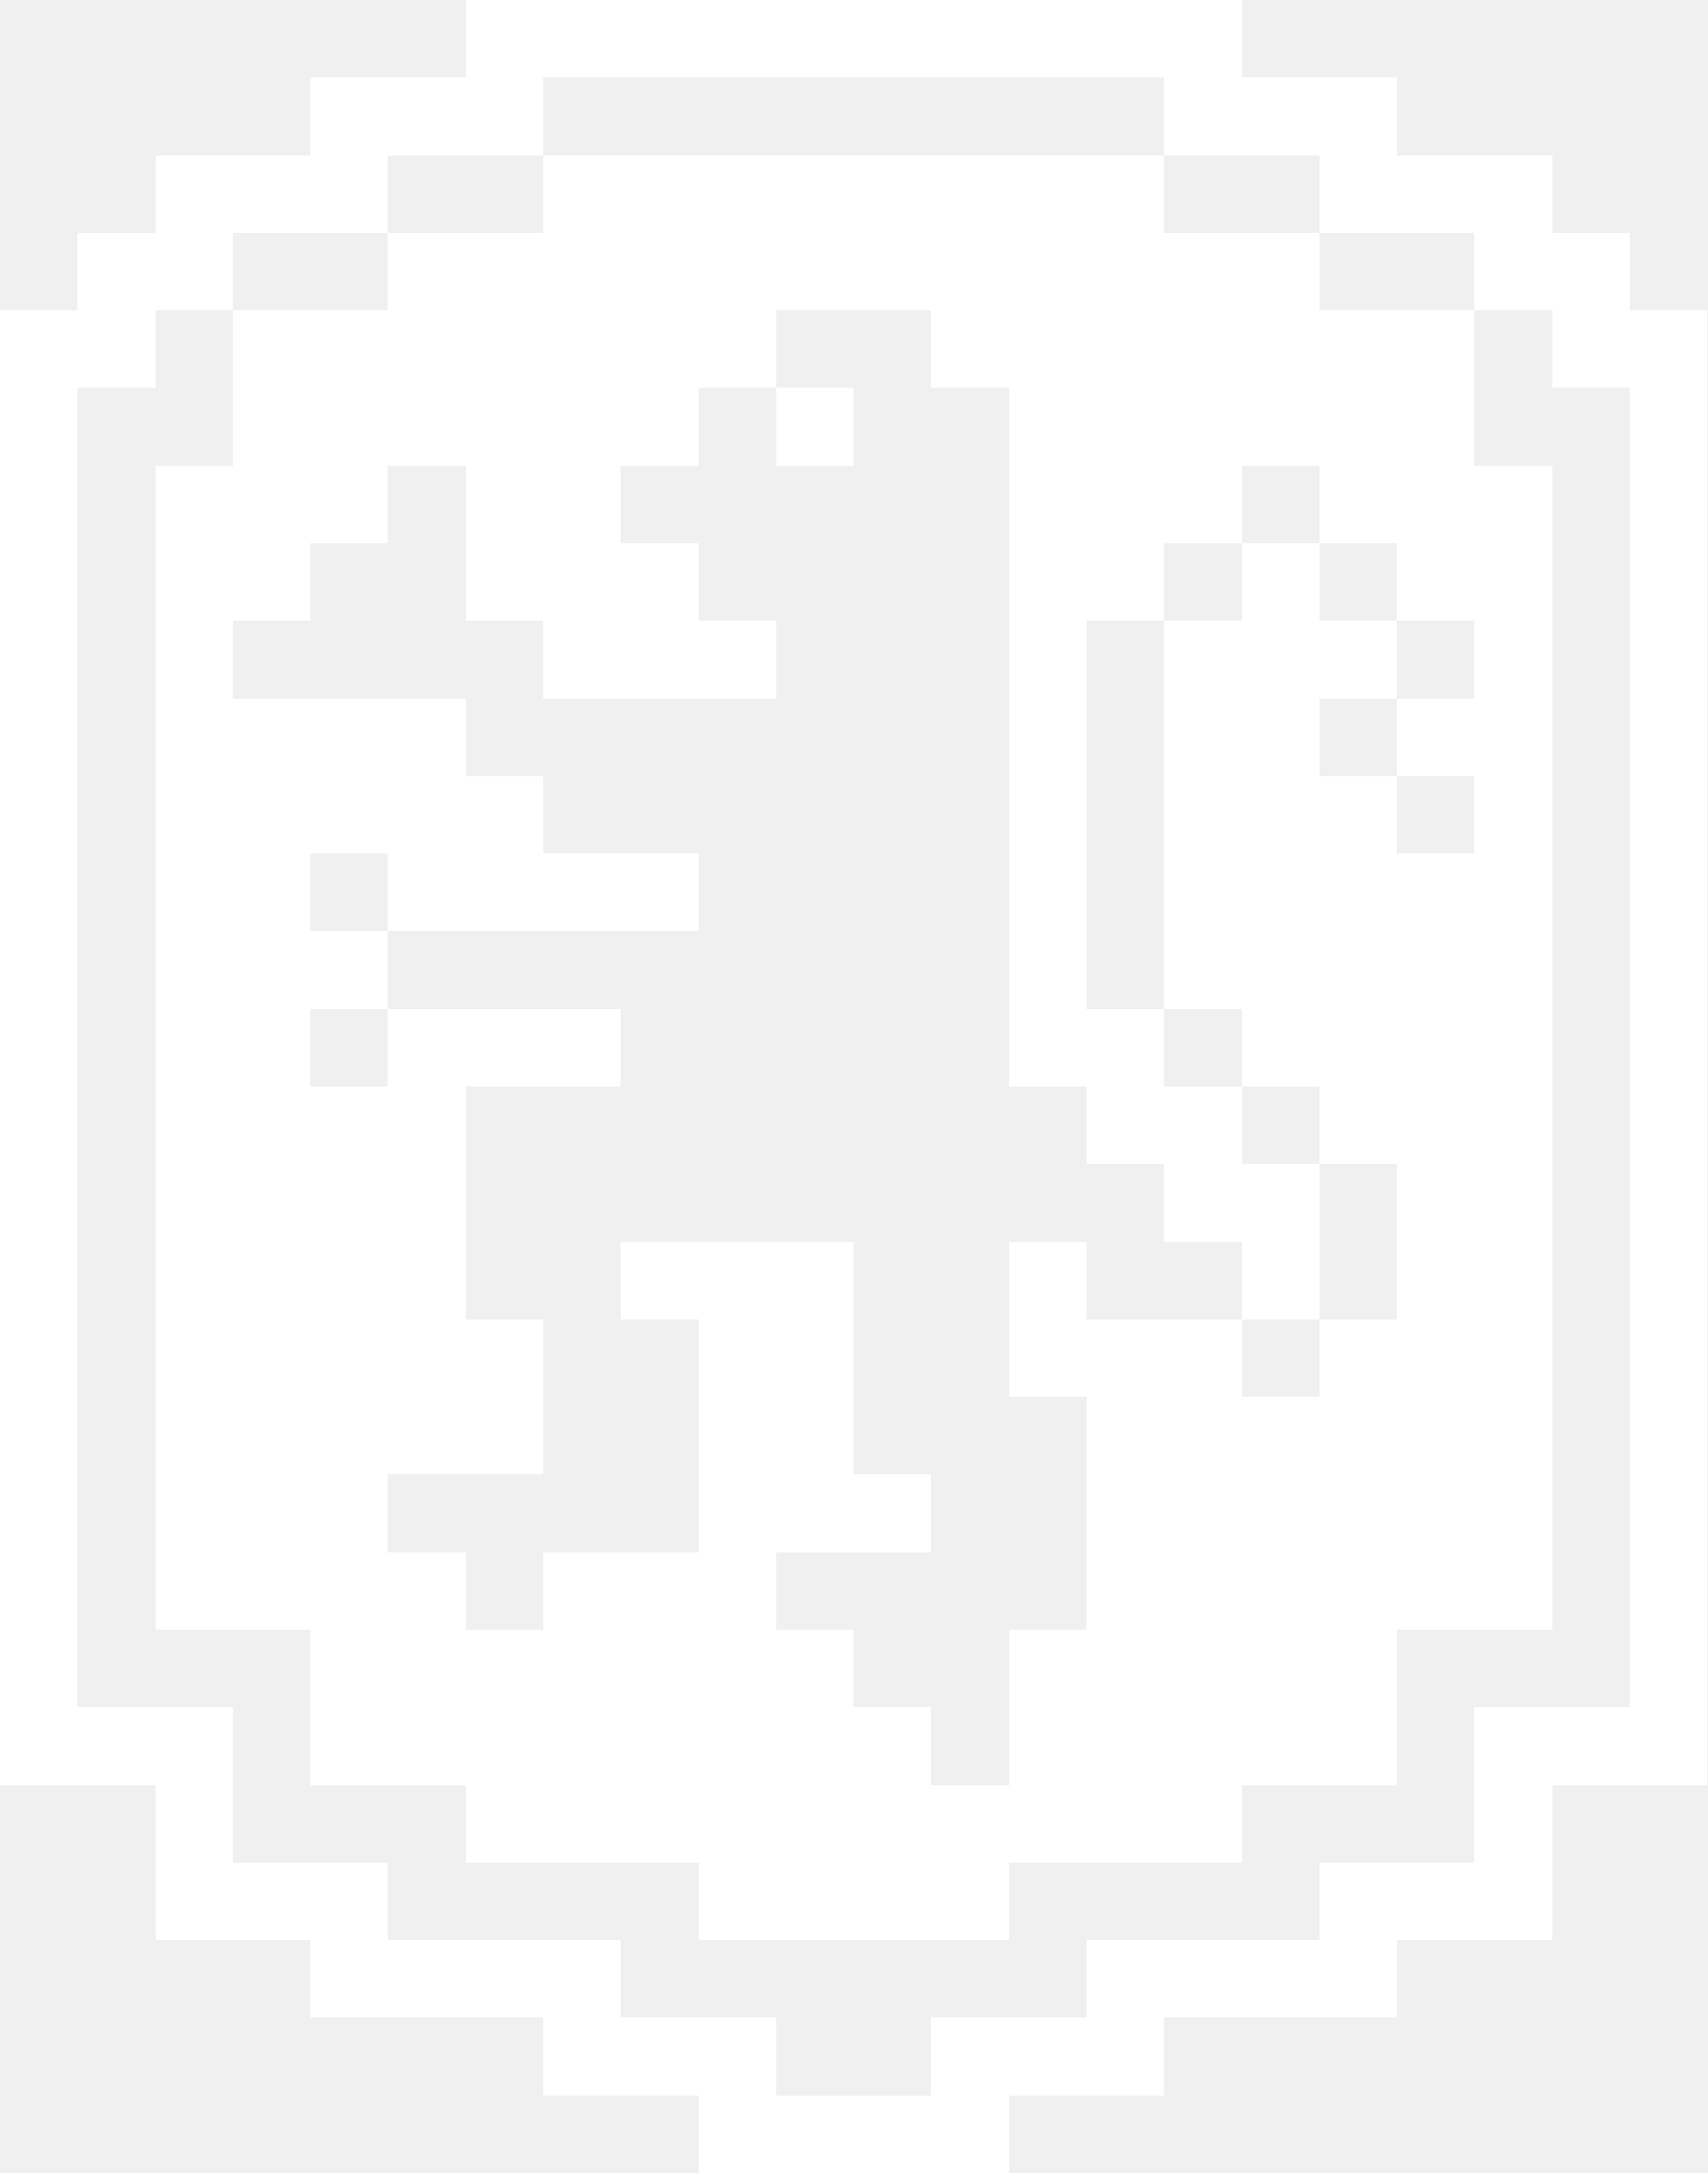
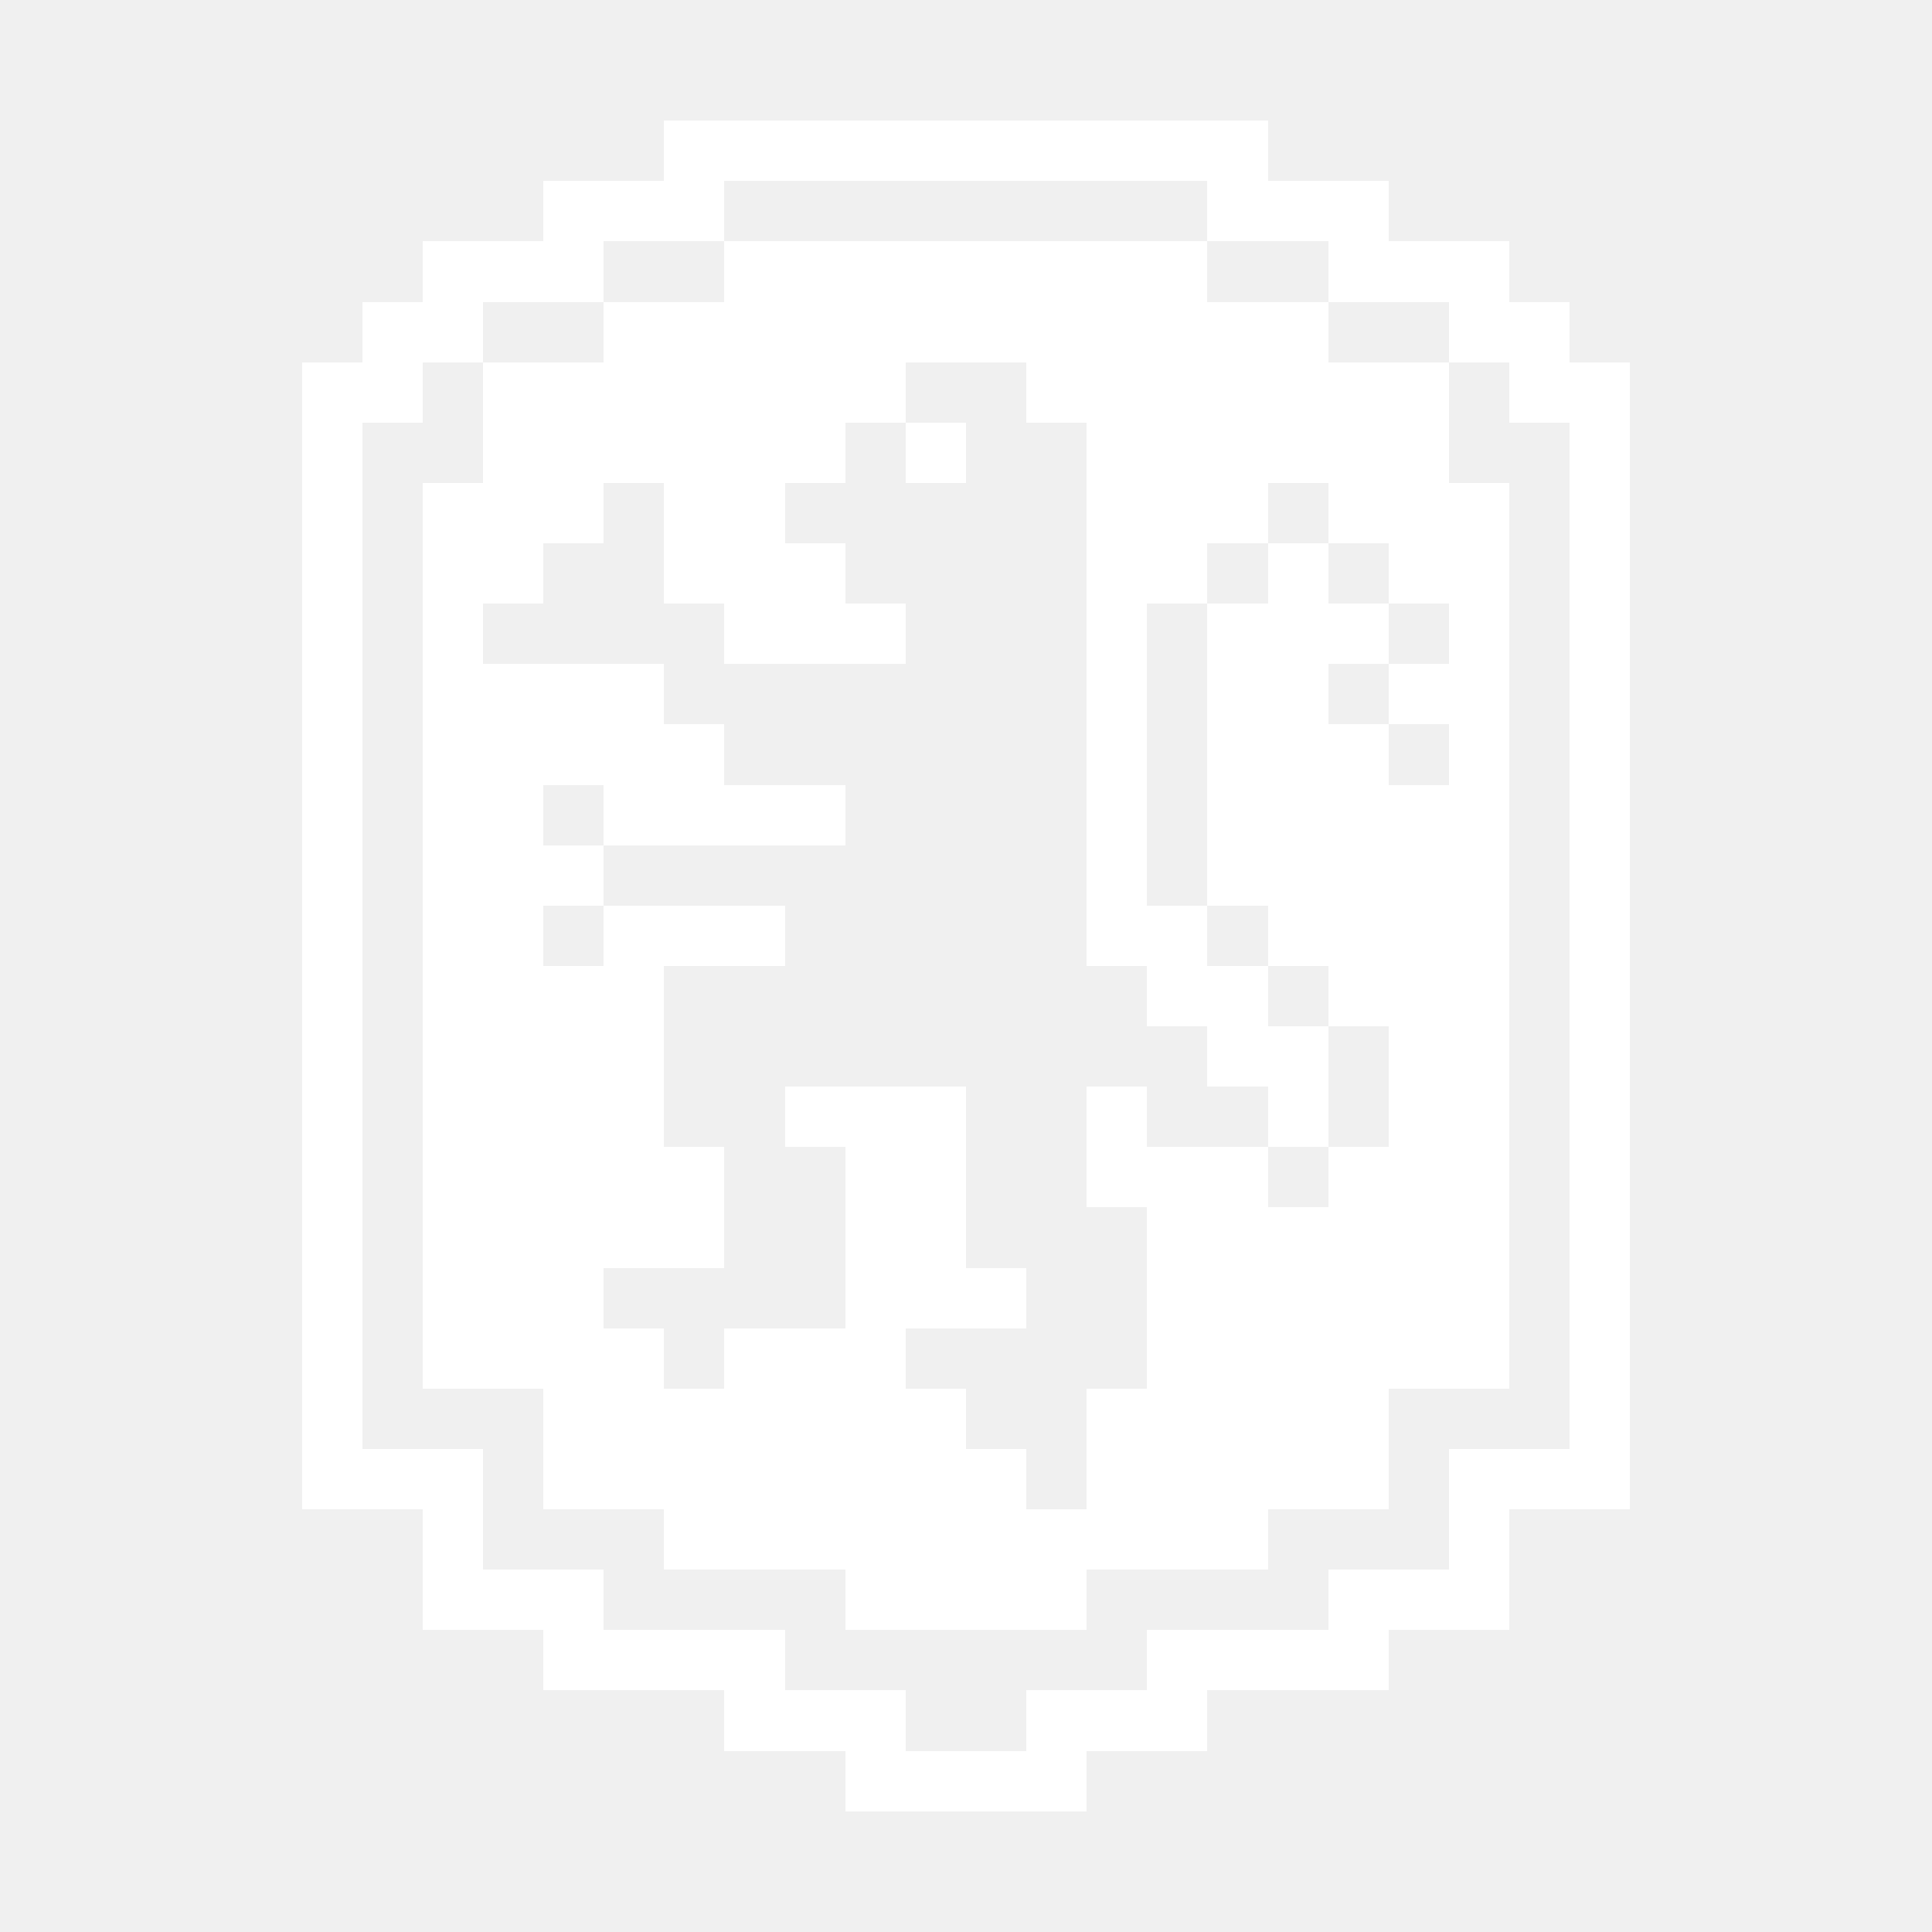
- <svg xmlns="http://www.w3.org/2000/svg" viewBox="0 0 22 28" shape-rendering="crispEdges" fill="#ffffff">
-   <rect x="6" y="0" width="1" height="1" />
-   <rect x="7" y="0" width="1" height="1" />
-   <rect x="8" y="0" width="1" height="1" />
-   <rect x="9" y="0" width="1" height="1" />
-   <rect x="10" y="0" width="1" height="1" />
-   <rect x="11" y="0" width="1" height="1" />
-   <rect x="12" y="0" width="1" height="1" />
-   <rect x="13" y="0" width="1" height="1" />
-   <rect x="14" y="0" width="1" height="1" />
-   <rect x="15" y="0" width="1" height="1" />
-   <rect x="4" y="1" width="1" height="1" />
-   <rect x="5" y="1" width="1" height="1" />
-   <rect x="6" y="1" width="1" height="1" />
-   <rect x="15" y="1" width="1" height="1" />
-   <rect x="16" y="1" width="1" height="1" />
-   <rect x="17" y="1" width="1" height="1" />
-   <rect x="2" y="2" width="1" height="1" />
-   <rect x="3" y="2" width="1" height="1" />
-   <rect x="4" y="2" width="1" height="1" />
-   <rect x="7" y="2" width="1" height="1" />
-   <rect x="8" y="2" width="1" height="1" />
-   <rect x="9" y="2" width="1" height="1" />
-   <rect x="10" y="2" width="1" height="1" />
-   <rect x="11" y="2" width="1" height="1" />
-   <rect x="12" y="2" width="1" height="1" />
-   <rect x="13" y="2" width="1" height="1" />
-   <rect x="14" y="2" width="1" height="1" />
-   <rect x="17" y="2" width="1" height="1" />
-   <rect x="18" y="2" width="1" height="1" />
-   <rect x="19" y="2" width="1" height="1" />
-   <rect x="1" y="3" width="1" height="1" />
-   <rect x="2" y="3" width="1" height="1" />
-   <rect x="5" y="3" width="1" height="1" />
-   <rect x="6" y="3" width="1" height="1" />
-   <rect x="7" y="3" width="1" height="1" />
-   <rect x="8" y="3" width="1" height="1" />
-   <rect x="9" y="3" width="1" height="1" />
-   <rect x="10" y="3" width="1" height="1" />
-   <rect x="11" y="3" width="1" height="1" />
-   <rect x="12" y="3" width="1" height="1" />
-   <rect x="13" y="3" width="1" height="1" />
-   <rect x="14" y="3" width="1" height="1" />
-   <rect x="15" y="3" width="1" height="1" />
-   <rect x="16" y="3" width="1" height="1" />
-   <rect x="19" y="3" width="1" height="1" />
-   <rect x="20" y="3" width="1" height="1" />
-   <rect x="0" y="4" width="1" height="1" />
-   <rect x="1" y="4" width="1" height="1" />
-   <rect x="3" y="4" width="1" height="1" />
-   <rect x="4" y="4" width="1" height="1" />
-   <rect x="5" y="4" width="1" height="1" />
-   <rect x="6" y="4" width="1" height="1" />
-   <rect x="7" y="4" width="1" height="1" />
-   <rect x="8" y="4" width="1" height="1" />
-   <rect x="9" y="4" width="1" height="1" />
-   <rect x="12" y="4" width="1" height="1" />
-   <rect x="13" y="4" width="1" height="1" />
-   <rect x="14" y="4" width="1" height="1" />
-   <rect x="15" y="4" width="1" height="1" />
-   <rect x="16" y="4" width="1" height="1" />
-   <rect x="17" y="4" width="1" height="1" />
-   <rect x="18" y="4" width="1" height="1" />
-   <rect x="20" y="4" width="1" height="1" />
-   <rect x="21" y="4" width="1" height="1" />
-   <rect x="0" y="5" width="1" height="1" />
-   <rect x="3" y="5" width="1" height="1" />
-   <rect x="4" y="5" width="1" height="1" />
-   <rect x="5" y="5" width="1" height="1" />
-   <rect x="6" y="5" width="1" height="1" />
-   <rect x="7" y="5" width="1" height="1" />
-   <rect x="8" y="5" width="1" height="1" />
-   <rect x="10" y="5" width="1" height="1" />
-   <rect x="13" y="5" width="1" height="1" />
-   <rect x="14" y="5" width="1" height="1" />
-   <rect x="15" y="5" width="1" height="1" />
-   <rect x="16" y="5" width="1" height="1" />
-   <rect x="17" y="5" width="1" height="1" />
-   <rect x="18" y="5" width="1" height="1" />
-   <rect x="21" y="5" width="1" height="1" />
-   <rect x="0" y="6" width="1" height="1" />
-   <rect x="2" y="6" width="1" height="1" />
-   <rect x="3" y="6" width="1" height="1" />
-   <rect x="4" y="6" width="1" height="1" />
-   <rect x="6" y="6" width="1" height="1" />
-   <rect x="7" y="6" width="1" height="1" />
-   <rect x="13" y="6" width="1" height="1" />
-   <rect x="14" y="6" width="1" height="1" />
-   <rect x="15" y="6" width="1" height="1" />
-   <rect x="17" y="6" width="1" height="1" />
-   <rect x="18" y="6" width="1" height="1" />
-   <rect x="19" y="6" width="1" height="1" />
-   <rect x="21" y="6" width="1" height="1" />
-   <rect x="0" y="7" width="1" height="1" />
-   <rect x="2" y="7" width="1" height="1" />
-   <rect x="3" y="7" width="1" height="1" />
-   <rect x="6" y="7" width="1" height="1" />
-   <rect x="7" y="7" width="1" height="1" />
-   <rect x="8" y="7" width="1" height="1" />
-   <rect x="13" y="7" width="1" height="1" />
-   <rect x="14" y="7" width="1" height="1" />
-   <rect x="16" y="7" width="1" height="1" />
-   <rect x="18" y="7" width="1" height="1" />
-   <rect x="19" y="7" width="1" height="1" />
-   <rect x="21" y="7" width="1" height="1" />
-   <rect x="0" y="8" width="1" height="1" />
-   <rect x="2" y="8" width="1" height="1" />
-   <rect x="7" y="8" width="1" height="1" />
-   <rect x="8" y="8" width="1" height="1" />
-   <rect x="9" y="8" width="1" height="1" />
-   <rect x="13" y="8" width="1" height="1" />
-   <rect x="15" y="8" width="1" height="1" />
-   <rect x="16" y="8" width="1" height="1" />
-   <rect x="17" y="8" width="1" height="1" />
-   <rect x="19" y="8" width="1" height="1" />
-   <rect x="21" y="8" width="1" height="1" />
-   <rect x="0" y="9" width="1" height="1" />
-   <rect x="2" y="9" width="1" height="1" />
-   <rect x="3" y="9" width="1" height="1" />
-   <rect x="4" y="9" width="1" height="1" />
+ <svg xmlns="http://www.w3.org/2000/svg" viewBox="0 0 32 32" shape-rendering="crispEdges" fill="#ffffff">
+   <rect x="11" y="2" width="10" height="1" />
+   <rect x="9" y="3" width="3" height="1" />
+   <rect x="20" y="3" width="3" height="1" />
+   <rect x="7" y="4" width="3" height="1" />
+   <rect x="12" y="4" width="8" height="1" />
+   <rect x="22" y="4" width="3" height="1" />
+   <rect x="6" y="5" width="2" height="1" />
+   <rect x="10" y="5" width="12" height="1" />
+   <rect x="24" y="5" width="2" height="1" />
+   <rect x="5" y="6" width="2" height="1" />
+   <rect x="8" y="6" width="7" height="1" />
+   <rect x="17" y="6" width="7" height="1" />
+   <rect x="25" y="6" width="2" height="1" />
+   <rect x="5" y="7" width="1" height="1" />
+   <rect x="8" y="7" width="6" height="1" />
+   <rect x="15" y="7" width="1" height="1" />
+   <rect x="18" y="7" width="6" height="1" />
+   <rect x="26" y="7" width="1" height="1" />
+   <rect x="5" y="8" width="1" height="1" />
+   <rect x="7" y="8" width="3" height="1" />
+   <rect x="11" y="8" width="2" height="1" />
+   <rect x="18" y="8" width="3" height="1" />
+   <rect x="22" y="8" width="3" height="1" />
+   <rect x="26" y="8" width="1" height="1" />
  <rect x="5" y="9" width="1" height="1" />
-   <rect x="13" y="9" width="1" height="1" />
-   <rect x="15" y="9" width="1" height="1" />
-   <rect x="16" y="9" width="1" height="1" />
-   <rect x="18" y="9" width="1" height="1" />
-   <rect x="19" y="9" width="1" height="1" />
+   <rect x="7" y="9" width="2" height="1" />
+   <rect x="11" y="9" width="3" height="1" />
+   <rect x="18" y="9" width="2" height="1" />
  <rect x="21" y="9" width="1" height="1" />
-   <rect x="0" y="10" width="1" height="1" />
-   <rect x="2" y="10" width="1" height="1" />
-   <rect x="3" y="10" width="1" height="1" />
-   <rect x="4" y="10" width="1" height="1" />
+   <rect x="23" y="9" width="2" height="1" />
+   <rect x="26" y="9" width="1" height="1" />
  <rect x="5" y="10" width="1" height="1" />
-   <rect x="6" y="10" width="1" height="1" />
-   <rect x="13" y="10" width="1" height="1" />
-   <rect x="15" y="10" width="1" height="1" />
-   <rect x="16" y="10" width="1" height="1" />
-   <rect x="17" y="10" width="1" height="1" />
-   <rect x="19" y="10" width="1" height="1" />
-   <rect x="21" y="10" width="1" height="1" />
-   <rect x="0" y="11" width="1" height="1" />
-   <rect x="2" y="11" width="1" height="1" />
-   <rect x="3" y="11" width="1" height="1" />
+   <rect x="7" y="10" width="1" height="1" />
+   <rect x="12" y="10" width="3" height="1" />
+   <rect x="18" y="10" width="1" height="1" />
+   <rect x="20" y="10" width="3" height="1" />
+   <rect x="24" y="10" width="1" height="1" />
+   <rect x="26" y="10" width="1" height="1" />
  <rect x="5" y="11" width="1" height="1" />
-   <rect x="6" y="11" width="1" height="1" />
-   <rect x="7" y="11" width="1" height="1" />
-   <rect x="8" y="11" width="1" height="1" />
-   <rect x="13" y="11" width="1" height="1" />
-   <rect x="15" y="11" width="1" height="1" />
-   <rect x="16" y="11" width="1" height="1" />
-   <rect x="17" y="11" width="1" height="1" />
+   <rect x="7" y="11" width="4" height="1" />
  <rect x="18" y="11" width="1" height="1" />
-   <rect x="19" y="11" width="1" height="1" />
-   <rect x="21" y="11" width="1" height="1" />
-   <rect x="0" y="12" width="1" height="1" />
-   <rect x="2" y="12" width="1" height="1" />
-   <rect x="3" y="12" width="1" height="1" />
-   <rect x="4" y="12" width="1" height="1" />
-   <rect x="13" y="12" width="1" height="1" />
-   <rect x="15" y="12" width="1" height="1" />
-   <rect x="16" y="12" width="1" height="1" />
-   <rect x="17" y="12" width="1" height="1" />
+   <rect x="20" y="11" width="2" height="1" />
+   <rect x="23" y="11" width="2" height="1" />
+   <rect x="26" y="11" width="1" height="1" />
+   <rect x="5" y="12" width="1" height="1" />
+   <rect x="7" y="12" width="5" height="1" />
  <rect x="18" y="12" width="1" height="1" />
-   <rect x="19" y="12" width="1" height="1" />
-   <rect x="21" y="12" width="1" height="1" />
-   <rect x="0" y="13" width="1" height="1" />
-   <rect x="2" y="13" width="1" height="1" />
-   <rect x="3" y="13" width="1" height="1" />
+   <rect x="20" y="12" width="3" height="1" />
+   <rect x="24" y="12" width="1" height="1" />
+   <rect x="26" y="12" width="1" height="1" />
  <rect x="5" y="13" width="1" height="1" />
-   <rect x="6" y="13" width="1" height="1" />
-   <rect x="7" y="13" width="1" height="1" />
-   <rect x="13" y="13" width="1" height="1" />
-   <rect x="14" y="13" width="1" height="1" />
-   <rect x="16" y="13" width="1" height="1" />
-   <rect x="17" y="13" width="1" height="1" />
+   <rect x="7" y="13" width="2" height="1" />
+   <rect x="10" y="13" width="4" height="1" />
  <rect x="18" y="13" width="1" height="1" />
-   <rect x="19" y="13" width="1" height="1" />
-   <rect x="21" y="13" width="1" height="1" />
-   <rect x="0" y="14" width="1" height="1" />
-   <rect x="2" y="14" width="1" height="1" />
-   <rect x="3" y="14" width="1" height="1" />
-   <rect x="4" y="14" width="1" height="1" />
+   <rect x="20" y="13" width="5" height="1" />
+   <rect x="26" y="13" width="1" height="1" />
  <rect x="5" y="14" width="1" height="1" />
-   <rect x="14" y="14" width="1" height="1" />
-   <rect x="15" y="14" width="1" height="1" />
-   <rect x="17" y="14" width="1" height="1" />
+   <rect x="7" y="14" width="3" height="1" />
  <rect x="18" y="14" width="1" height="1" />
-   <rect x="19" y="14" width="1" height="1" />
-   <rect x="21" y="14" width="1" height="1" />
-   <rect x="0" y="15" width="1" height="1" />
-   <rect x="2" y="15" width="1" height="1" />
-   <rect x="3" y="15" width="1" height="1" />
-   <rect x="4" y="15" width="1" height="1" />
+   <rect x="20" y="14" width="5" height="1" />
+   <rect x="26" y="14" width="1" height="1" />
  <rect x="5" y="15" width="1" height="1" />
-   <rect x="15" y="15" width="1" height="1" />
-   <rect x="16" y="15" width="1" height="1" />
-   <rect x="18" y="15" width="1" height="1" />
-   <rect x="19" y="15" width="1" height="1" />
-   <rect x="21" y="15" width="1" height="1" />
-   <rect x="0" y="16" width="1" height="1" />
-   <rect x="2" y="16" width="1" height="1" />
-   <rect x="3" y="16" width="1" height="1" />
-   <rect x="4" y="16" width="1" height="1" />
+   <rect x="7" y="15" width="2" height="1" />
+   <rect x="10" y="15" width="3" height="1" />
+   <rect x="18" y="15" width="2" height="1" />
+   <rect x="21" y="15" width="4" height="1" />
+   <rect x="26" y="15" width="1" height="1" />
  <rect x="5" y="16" width="1" height="1" />
-   <rect x="8" y="16" width="1" height="1" />
-   <rect x="9" y="16" width="1" height="1" />
-   <rect x="10" y="16" width="1" height="1" />
-   <rect x="13" y="16" width="1" height="1" />
-   <rect x="16" y="16" width="1" height="1" />
-   <rect x="18" y="16" width="1" height="1" />
-   <rect x="19" y="16" width="1" height="1" />
-   <rect x="21" y="16" width="1" height="1" />
-   <rect x="0" y="17" width="1" height="1" />
-   <rect x="2" y="17" width="1" height="1" />
-   <rect x="3" y="17" width="1" height="1" />
-   <rect x="4" y="17" width="1" height="1" />
+   <rect x="7" y="16" width="4" height="1" />
+   <rect x="19" y="16" width="2" height="1" />
+   <rect x="22" y="16" width="3" height="1" />
+   <rect x="26" y="16" width="1" height="1" />
  <rect x="5" y="17" width="1" height="1" />
-   <rect x="6" y="17" width="1" height="1" />
-   <rect x="9" y="17" width="1" height="1" />
-   <rect x="10" y="17" width="1" height="1" />
-   <rect x="13" y="17" width="1" height="1" />
-   <rect x="14" y="17" width="1" height="1" />
-   <rect x="15" y="17" width="1" height="1" />
-   <rect x="17" y="17" width="1" height="1" />
-   <rect x="18" y="17" width="1" height="1" />
-   <rect x="19" y="17" width="1" height="1" />
-   <rect x="21" y="17" width="1" height="1" />
-   <rect x="0" y="18" width="1" height="1" />
-   <rect x="2" y="18" width="1" height="1" />
-   <rect x="3" y="18" width="1" height="1" />
-   <rect x="4" y="18" width="1" height="1" />
+   <rect x="7" y="17" width="4" height="1" />
+   <rect x="20" y="17" width="2" height="1" />
+   <rect x="23" y="17" width="2" height="1" />
+   <rect x="26" y="17" width="1" height="1" />
  <rect x="5" y="18" width="1" height="1" />
-   <rect x="6" y="18" width="1" height="1" />
-   <rect x="9" y="18" width="1" height="1" />
-   <rect x="10" y="18" width="1" height="1" />
-   <rect x="14" y="18" width="1" height="1" />
-   <rect x="15" y="18" width="1" height="1" />
-   <rect x="16" y="18" width="1" height="1" />
-   <rect x="17" y="18" width="1" height="1" />
+   <rect x="7" y="18" width="4" height="1" />
+   <rect x="13" y="18" width="3" height="1" />
  <rect x="18" y="18" width="1" height="1" />
-   <rect x="19" y="18" width="1" height="1" />
  <rect x="21" y="18" width="1" height="1" />
-   <rect x="0" y="19" width="1" height="1" />
-   <rect x="2" y="19" width="1" height="1" />
-   <rect x="3" y="19" width="1" height="1" />
-   <rect x="4" y="19" width="1" height="1" />
-   <rect x="9" y="19" width="1" height="1" />
-   <rect x="10" y="19" width="1" height="1" />
-   <rect x="11" y="19" width="1" height="1" />
-   <rect x="14" y="19" width="1" height="1" />
-   <rect x="15" y="19" width="1" height="1" />
-   <rect x="16" y="19" width="1" height="1" />
-   <rect x="17" y="19" width="1" height="1" />
-   <rect x="18" y="19" width="1" height="1" />
-   <rect x="19" y="19" width="1" height="1" />
-   <rect x="21" y="19" width="1" height="1" />
-   <rect x="0" y="20" width="1" height="1" />
-   <rect x="2" y="20" width="1" height="1" />
-   <rect x="3" y="20" width="1" height="1" />
-   <rect x="4" y="20" width="1" height="1" />
+   <rect x="23" y="18" width="2" height="1" />
+   <rect x="26" y="18" width="1" height="1" />
+   <rect x="5" y="19" width="1" height="1" />
+   <rect x="7" y="19" width="5" height="1" />
+   <rect x="14" y="19" width="2" height="1" />
+   <rect x="18" y="19" width="3" height="1" />
+   <rect x="22" y="19" width="3" height="1" />
+   <rect x="26" y="19" width="1" height="1" />
  <rect x="5" y="20" width="1" height="1" />
-   <rect x="7" y="20" width="1" height="1" />
-   <rect x="8" y="20" width="1" height="1" />
-   <rect x="9" y="20" width="1" height="1" />
-   <rect x="14" y="20" width="1" height="1" />
-   <rect x="15" y="20" width="1" height="1" />
-   <rect x="16" y="20" width="1" height="1" />
-   <rect x="17" y="20" width="1" height="1" />
-   <rect x="18" y="20" width="1" height="1" />
-   <rect x="19" y="20" width="1" height="1" />
-   <rect x="21" y="20" width="1" height="1" />
-   <rect x="0" y="21" width="1" height="1" />
-   <rect x="4" y="21" width="1" height="1" />
+   <rect x="7" y="20" width="5" height="1" />
+   <rect x="14" y="20" width="2" height="1" />
+   <rect x="19" y="20" width="6" height="1" />
+   <rect x="26" y="20" width="1" height="1" />
  <rect x="5" y="21" width="1" height="1" />
-   <rect x="6" y="21" width="1" height="1" />
-   <rect x="7" y="21" width="1" height="1" />
-   <rect x="8" y="21" width="1" height="1" />
-   <rect x="9" y="21" width="1" height="1" />
-   <rect x="10" y="21" width="1" height="1" />
-   <rect x="13" y="21" width="1" height="1" />
-   <rect x="14" y="21" width="1" height="1" />
-   <rect x="15" y="21" width="1" height="1" />
-   <rect x="16" y="21" width="1" height="1" />
-   <rect x="17" y="21" width="1" height="1" />
-   <rect x="21" y="21" width="1" height="1" />
-   <rect x="0" y="22" width="1" height="1" />
-   <rect x="1" y="22" width="1" height="1" />
-   <rect x="2" y="22" width="1" height="1" />
-   <rect x="4" y="22" width="1" height="1" />
+   <rect x="7" y="21" width="3" height="1" />
+   <rect x="14" y="21" width="3" height="1" />
+   <rect x="19" y="21" width="6" height="1" />
+   <rect x="26" y="21" width="1" height="1" />
  <rect x="5" y="22" width="1" height="1" />
-   <rect x="6" y="22" width="1" height="1" />
-   <rect x="7" y="22" width="1" height="1" />
-   <rect x="8" y="22" width="1" height="1" />
-   <rect x="9" y="22" width="1" height="1" />
-   <rect x="10" y="22" width="1" height="1" />
-   <rect x="11" y="22" width="1" height="1" />
-   <rect x="13" y="22" width="1" height="1" />
-   <rect x="14" y="22" width="1" height="1" />
-   <rect x="15" y="22" width="1" height="1" />
-   <rect x="16" y="22" width="1" height="1" />
-   <rect x="17" y="22" width="1" height="1" />
-   <rect x="19" y="22" width="1" height="1" />
-   <rect x="20" y="22" width="1" height="1" />
-   <rect x="21" y="22" width="1" height="1" />
-   <rect x="2" y="23" width="1" height="1" />
-   <rect x="6" y="23" width="1" height="1" />
-   <rect x="7" y="23" width="1" height="1" />
-   <rect x="8" y="23" width="1" height="1" />
-   <rect x="9" y="23" width="1" height="1" />
-   <rect x="10" y="23" width="1" height="1" />
-   <rect x="11" y="23" width="1" height="1" />
-   <rect x="12" y="23" width="1" height="1" />
-   <rect x="13" y="23" width="1" height="1" />
-   <rect x="14" y="23" width="1" height="1" />
-   <rect x="15" y="23" width="1" height="1" />
-   <rect x="19" y="23" width="1" height="1" />
-   <rect x="2" y="24" width="1" height="1" />
-   <rect x="3" y="24" width="1" height="1" />
-   <rect x="4" y="24" width="1" height="1" />
-   <rect x="9" y="24" width="1" height="1" />
-   <rect x="10" y="24" width="1" height="1" />
-   <rect x="11" y="24" width="1" height="1" />
-   <rect x="12" y="24" width="1" height="1" />
-   <rect x="17" y="24" width="1" height="1" />
-   <rect x="18" y="24" width="1" height="1" />
-   <rect x="19" y="24" width="1" height="1" />
-   <rect x="4" y="25" width="1" height="1" />
-   <rect x="5" y="25" width="1" height="1" />
-   <rect x="6" y="25" width="1" height="1" />
+   <rect x="7" y="22" width="4" height="1" />
+   <rect x="12" y="22" width="3" height="1" />
+   <rect x="19" y="22" width="6" height="1" />
+   <rect x="26" y="22" width="1" height="1" />
+   <rect x="5" y="23" width="1" height="1" />
+   <rect x="9" y="23" width="7" height="1" />
+   <rect x="18" y="23" width="5" height="1" />
+   <rect x="26" y="23" width="1" height="1" />
+   <rect x="5" y="24" width="3" height="1" />
+   <rect x="9" y="24" width="8" height="1" />
+   <rect x="18" y="24" width="5" height="1" />
+   <rect x="24" y="24" width="3" height="1" />
  <rect x="7" y="25" width="1" height="1" />
-   <rect x="14" y="25" width="1" height="1" />
-   <rect x="15" y="25" width="1" height="1" />
-   <rect x="16" y="25" width="1" height="1" />
-   <rect x="17" y="25" width="1" height="1" />
-   <rect x="7" y="26" width="1" height="1" />
-   <rect x="8" y="26" width="1" height="1" />
-   <rect x="9" y="26" width="1" height="1" />
-   <rect x="12" y="26" width="1" height="1" />
-   <rect x="13" y="26" width="1" height="1" />
-   <rect x="14" y="26" width="1" height="1" />
-   <rect x="9" y="27" width="1" height="1" />
-   <rect x="10" y="27" width="1" height="1" />
-   <rect x="11" y="27" width="1" height="1" />
-   <rect x="12" y="27" width="1" height="1" />
+   <rect x="11" y="25" width="10" height="1" />
+   <rect x="24" y="25" width="1" height="1" />
+   <rect x="7" y="26" width="3" height="1" />
+   <rect x="14" y="26" width="4" height="1" />
+   <rect x="22" y="26" width="3" height="1" />
+   <rect x="9" y="27" width="4" height="1" />
+   <rect x="19" y="27" width="4" height="1" />
+   <rect x="12" y="28" width="3" height="1" />
+   <rect x="17" y="28" width="3" height="1" />
+   <rect x="14" y="29" width="4" height="1" />
</svg>
